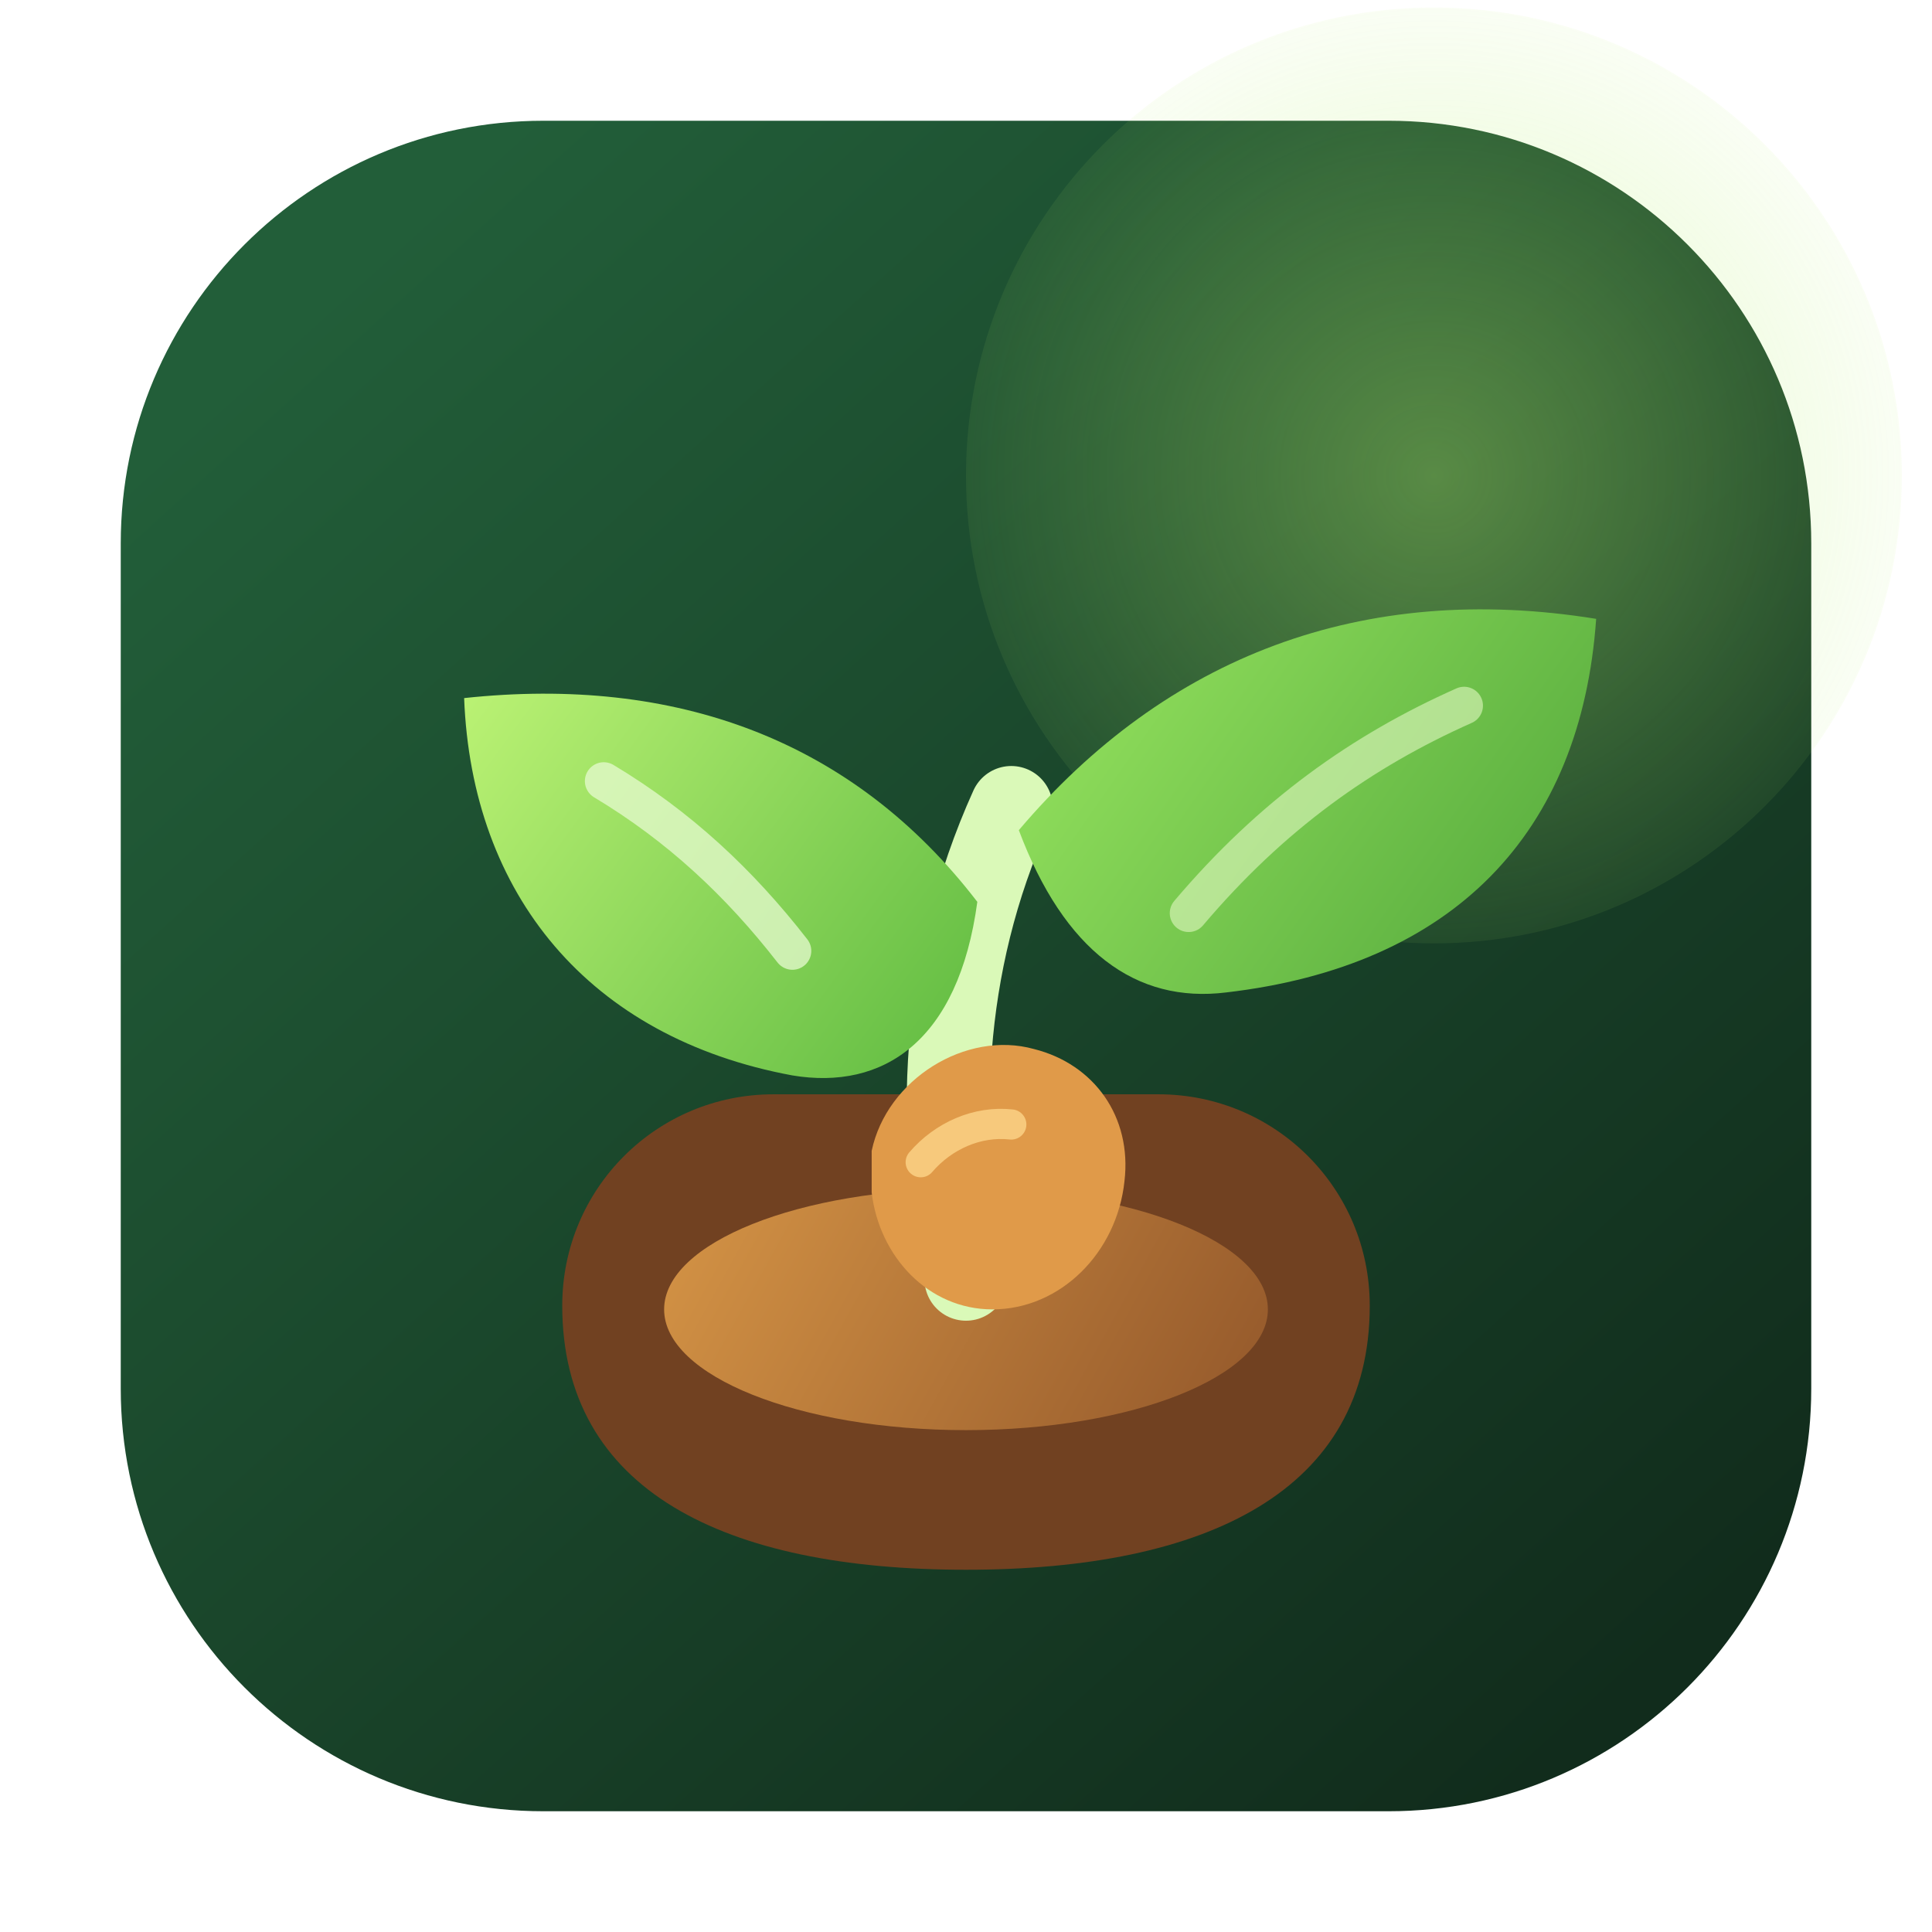
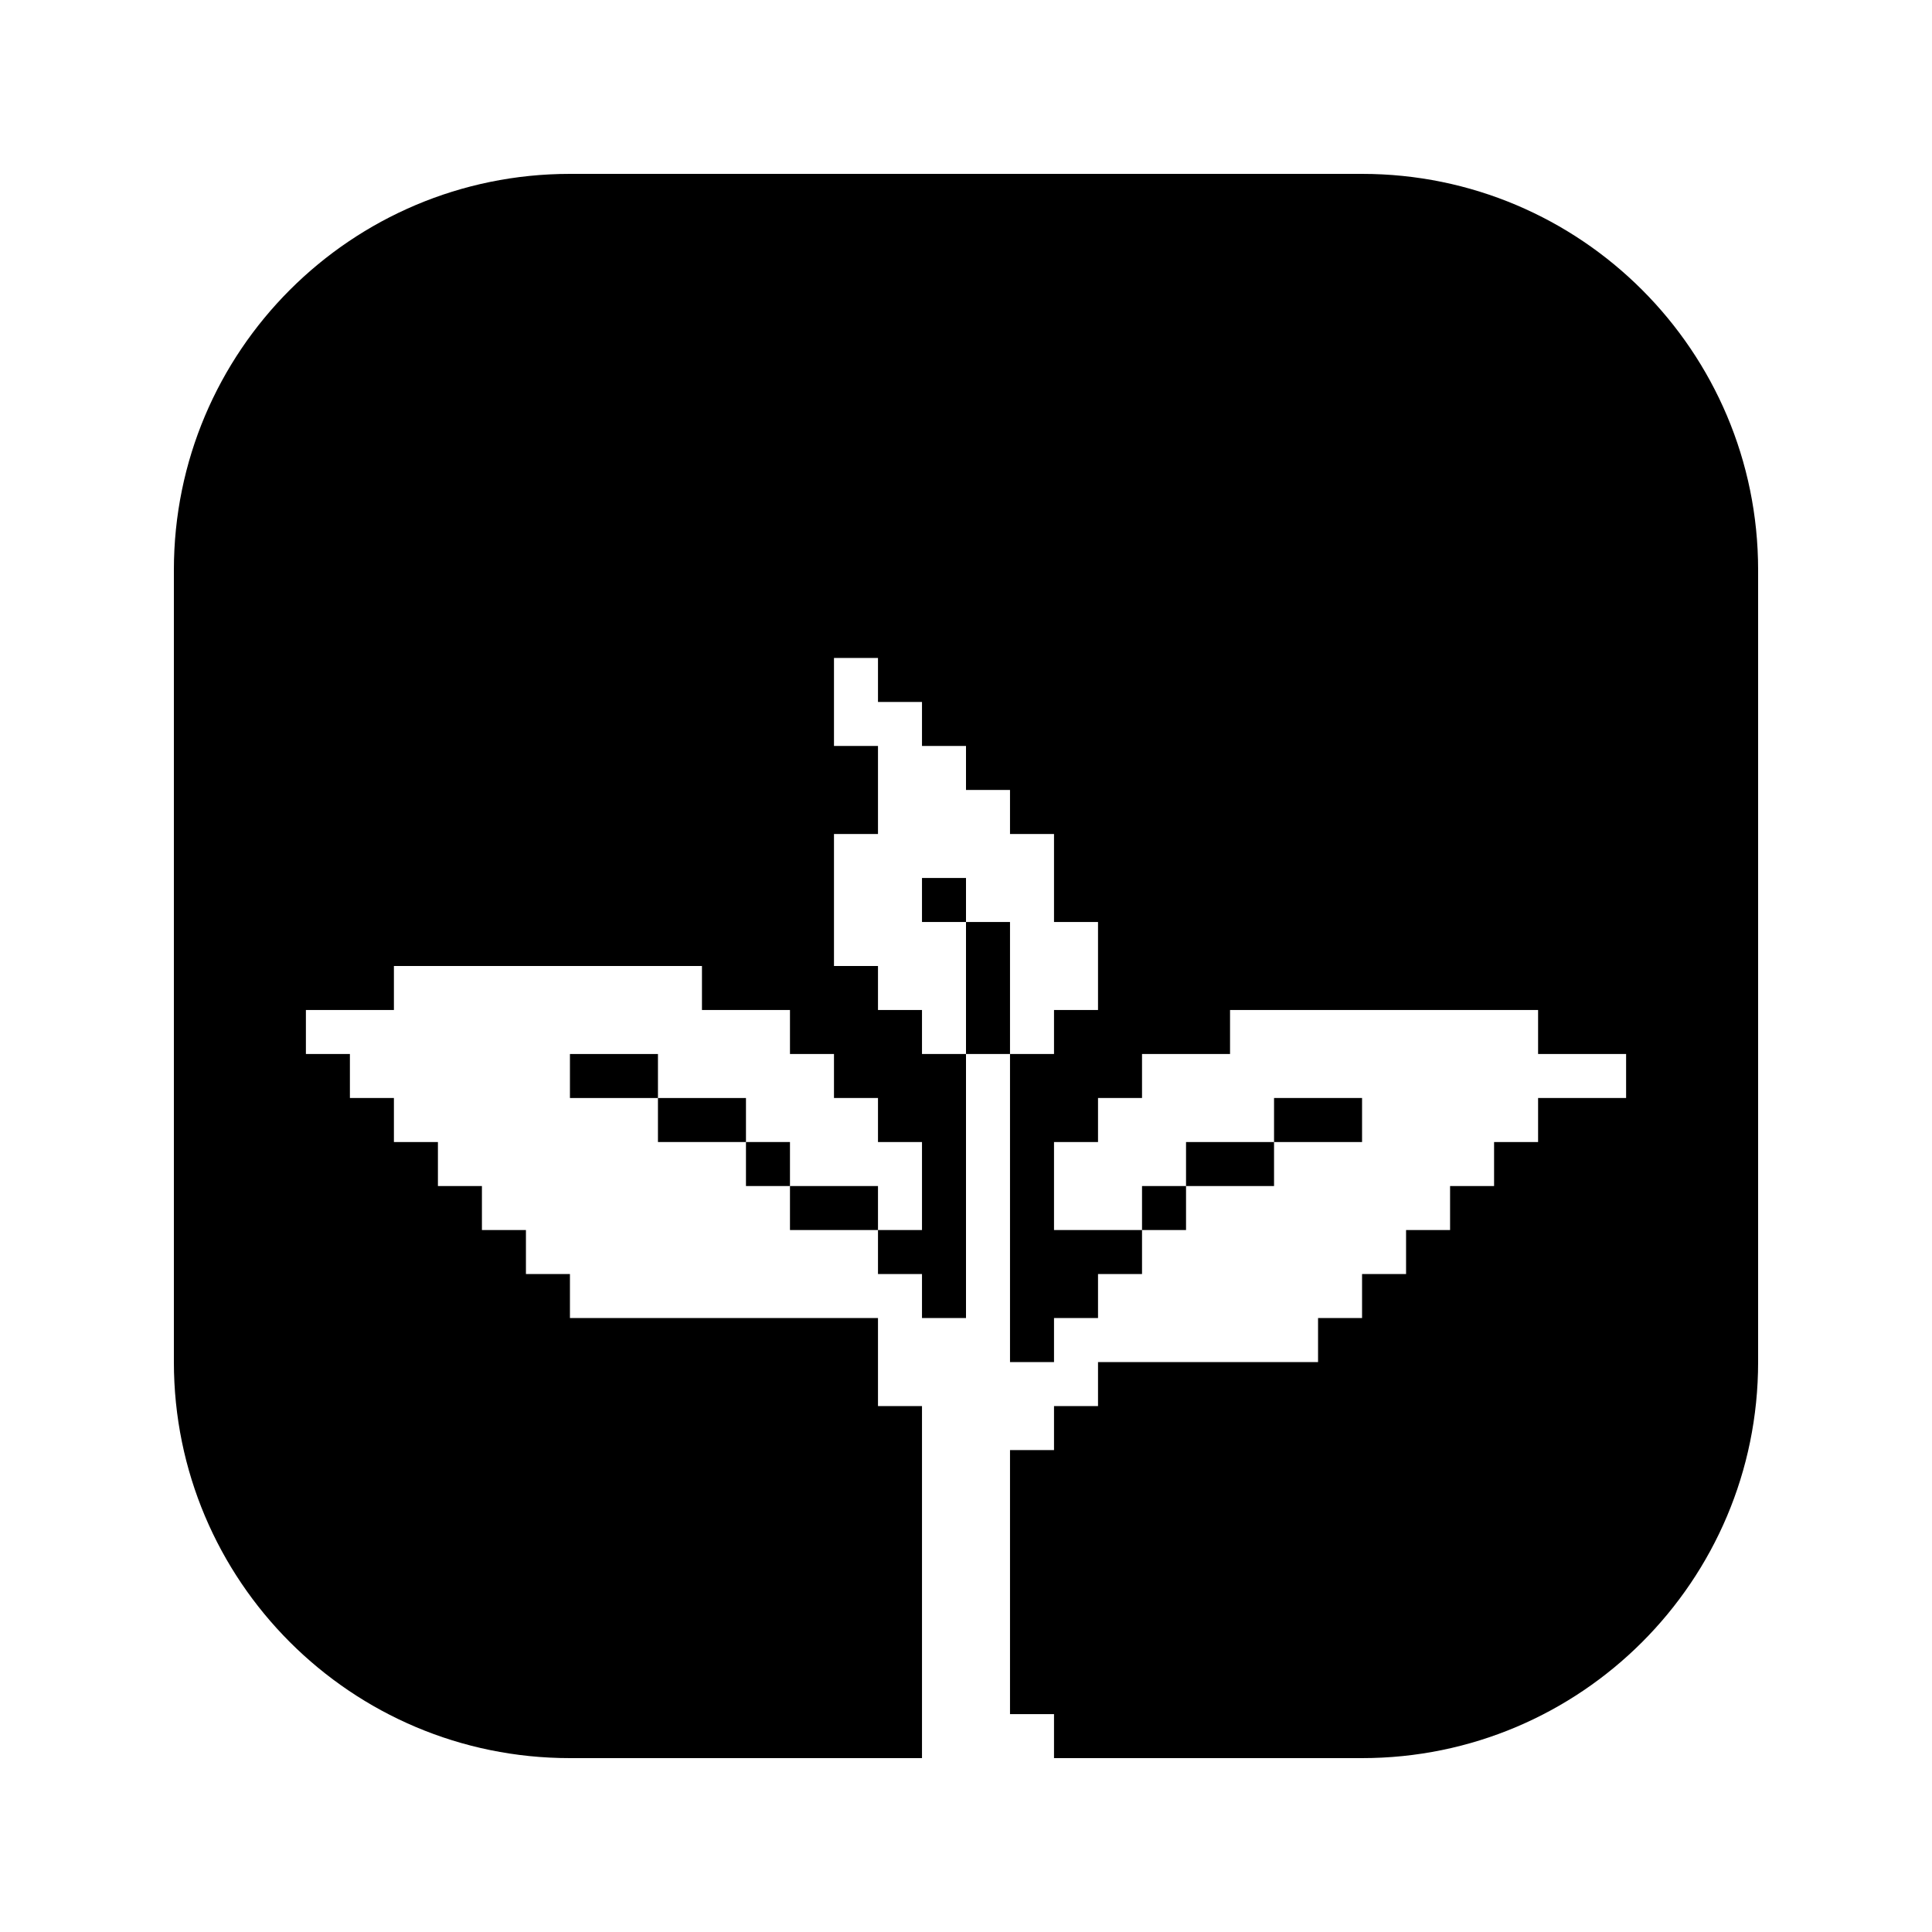
- <svg xmlns="http://www.w3.org/2000/svg" viewBox="0 0 512 512" fill="none">
-   <defs>
-     <linearGradient id="sprout-bg" x1="92" y1="72" x2="432" y2="448" gradientUnits="userSpaceOnUse">
-       <stop stop-color="#225E39" />
-       <stop offset="1" stop-color="#112C1C" />
-     </linearGradient>
-     <radialGradient id="sprout-glow" cx="0" cy="0" r="1" gradientUnits="userSpaceOnUse" gradientTransform="translate(380 126) rotate(119.845) scale(152.955)">
-       <stop stop-color="#B6F06B" stop-opacity=".4" />
-       <stop offset="1" stop-color="#B6F06B" stop-opacity="0" />
-     </radialGradient>
-     <linearGradient id="sprout-leaf-left" x1="123" y1="188" x2="252" y2="282" gradientUnits="userSpaceOnUse">
-       <stop stop-color="#B9F173" />
-       <stop offset="1" stop-color="#63BD43" />
-     </linearGradient>
-     <linearGradient id="sprout-leaf-right" x1="270" y1="169" x2="421" y2="274" gradientUnits="userSpaceOnUse">
-       <stop stop-color="#97E45F" />
-       <stop offset="1" stop-color="#4FA53A" />
-     </linearGradient>
-     <linearGradient id="sprout-soil" x1="171" y1="309" x2="341" y2="403" gradientUnits="userSpaceOnUse">
-       <stop stop-color="#D89747" />
-       <stop offset="1" stop-color="#8D5228" />
-     </linearGradient>
-   </defs>
-   <rect x="32" y="32" width="448" height="448" rx="112" fill="url(#sprout-bg)" />
-   <circle cx="380" cy="126" r="124" fill="url(#sprout-glow)" />
-   <path d="M149 346c0-31 25-56 56-56h102c31 0 56 25 56 56 0 49-43 70-107 70s-107-21-107-70Z" fill="#714121" />
-   <ellipse cx="256" cy="347" rx="80" ry="32" fill="url(#sprout-soil)" />
-   <path d="M256 339c-8-39-7-83 12-125" stroke="#DAF9B8" stroke-linecap="round" stroke-width="22" />
-   <path d="M259 239c-33-43-80-60-136-54 2 52 33 90 87 100 24 4 44-9 49-46Z" fill="url(#sprout-leaf-left)" />
-   <path d="M270 220c39-46 91-66 153-56-4 57-38 92-98 99-24 3-43-11-55-43Z" fill="url(#sprout-leaf-right)" />
-   <path d="M210 252c-14-18-30-33-50-45" stroke="#E7FBD0" stroke-linecap="round" stroke-width="10" opacity=".75" />
-   <path d="M315 242c22-26 46-43 73-55" stroke="#D8F5B8" stroke-linecap="round" stroke-width="10" opacity=".65" />
-   <path d="M231 316c2 17 15 31 32 31 18 0 33-15 35-34 2-17-8-31-24-35-18-5-39 8-43 27Z" fill="#E09A49" />
-   <path d="M244 308c6-7 15-11 24-10" stroke="#F7C97C" stroke-linecap="round" stroke-width="8" />
+ <svg xmlns="http://www.w3.org/2000/svg" width="360" height="360" viewBox="0 0 360 360" fill="none">
+   <g transform="translate(32.4 32.4) scale(0.82)">
+     <path d="M180 160V170H170V160H180Z" fill="black" />
+     <path fill-rule="evenodd" clip-rule="evenodd" d="M270 0C319.706 0 360 40.294 360 90V270C360 319.706 319.706 360 270 360H200V350H190V290H200V280H210V270H260V260H270V250H280V240H290V230H300V220H310V210H330V200H310V190H240V200H220V210H210V220H200V240H220V230H230V220H250V210H270V220H250V230H230V240H220V250H210V260H200V270H190V200H180V260H170V250H160V240H140V230H160V240H170V220H160V210H150V200H140V190H120V180H50V190H30V200H40V210H50V220H60V230H70V240H80V250H90V260H160V280H170V360H90C40.294 360 0 319.706 0 270V90C0 40.294 40.294 0 90 0H270ZM150 110V130H160V150H150V180H160V190H170V200H180V170H190V200H200V190H210V170H200V150H190V140H180V130H170V120H160V110H150Z" fill="black" />
+     <path d="M140 220V230H130V220H140Z" fill="black" />
+     <path d="M130 210V220H110V210H130Z" fill="black" />
+     <path d="M110 200V210H90V200H110Z" fill="black" />
+   </g>
</svg>
